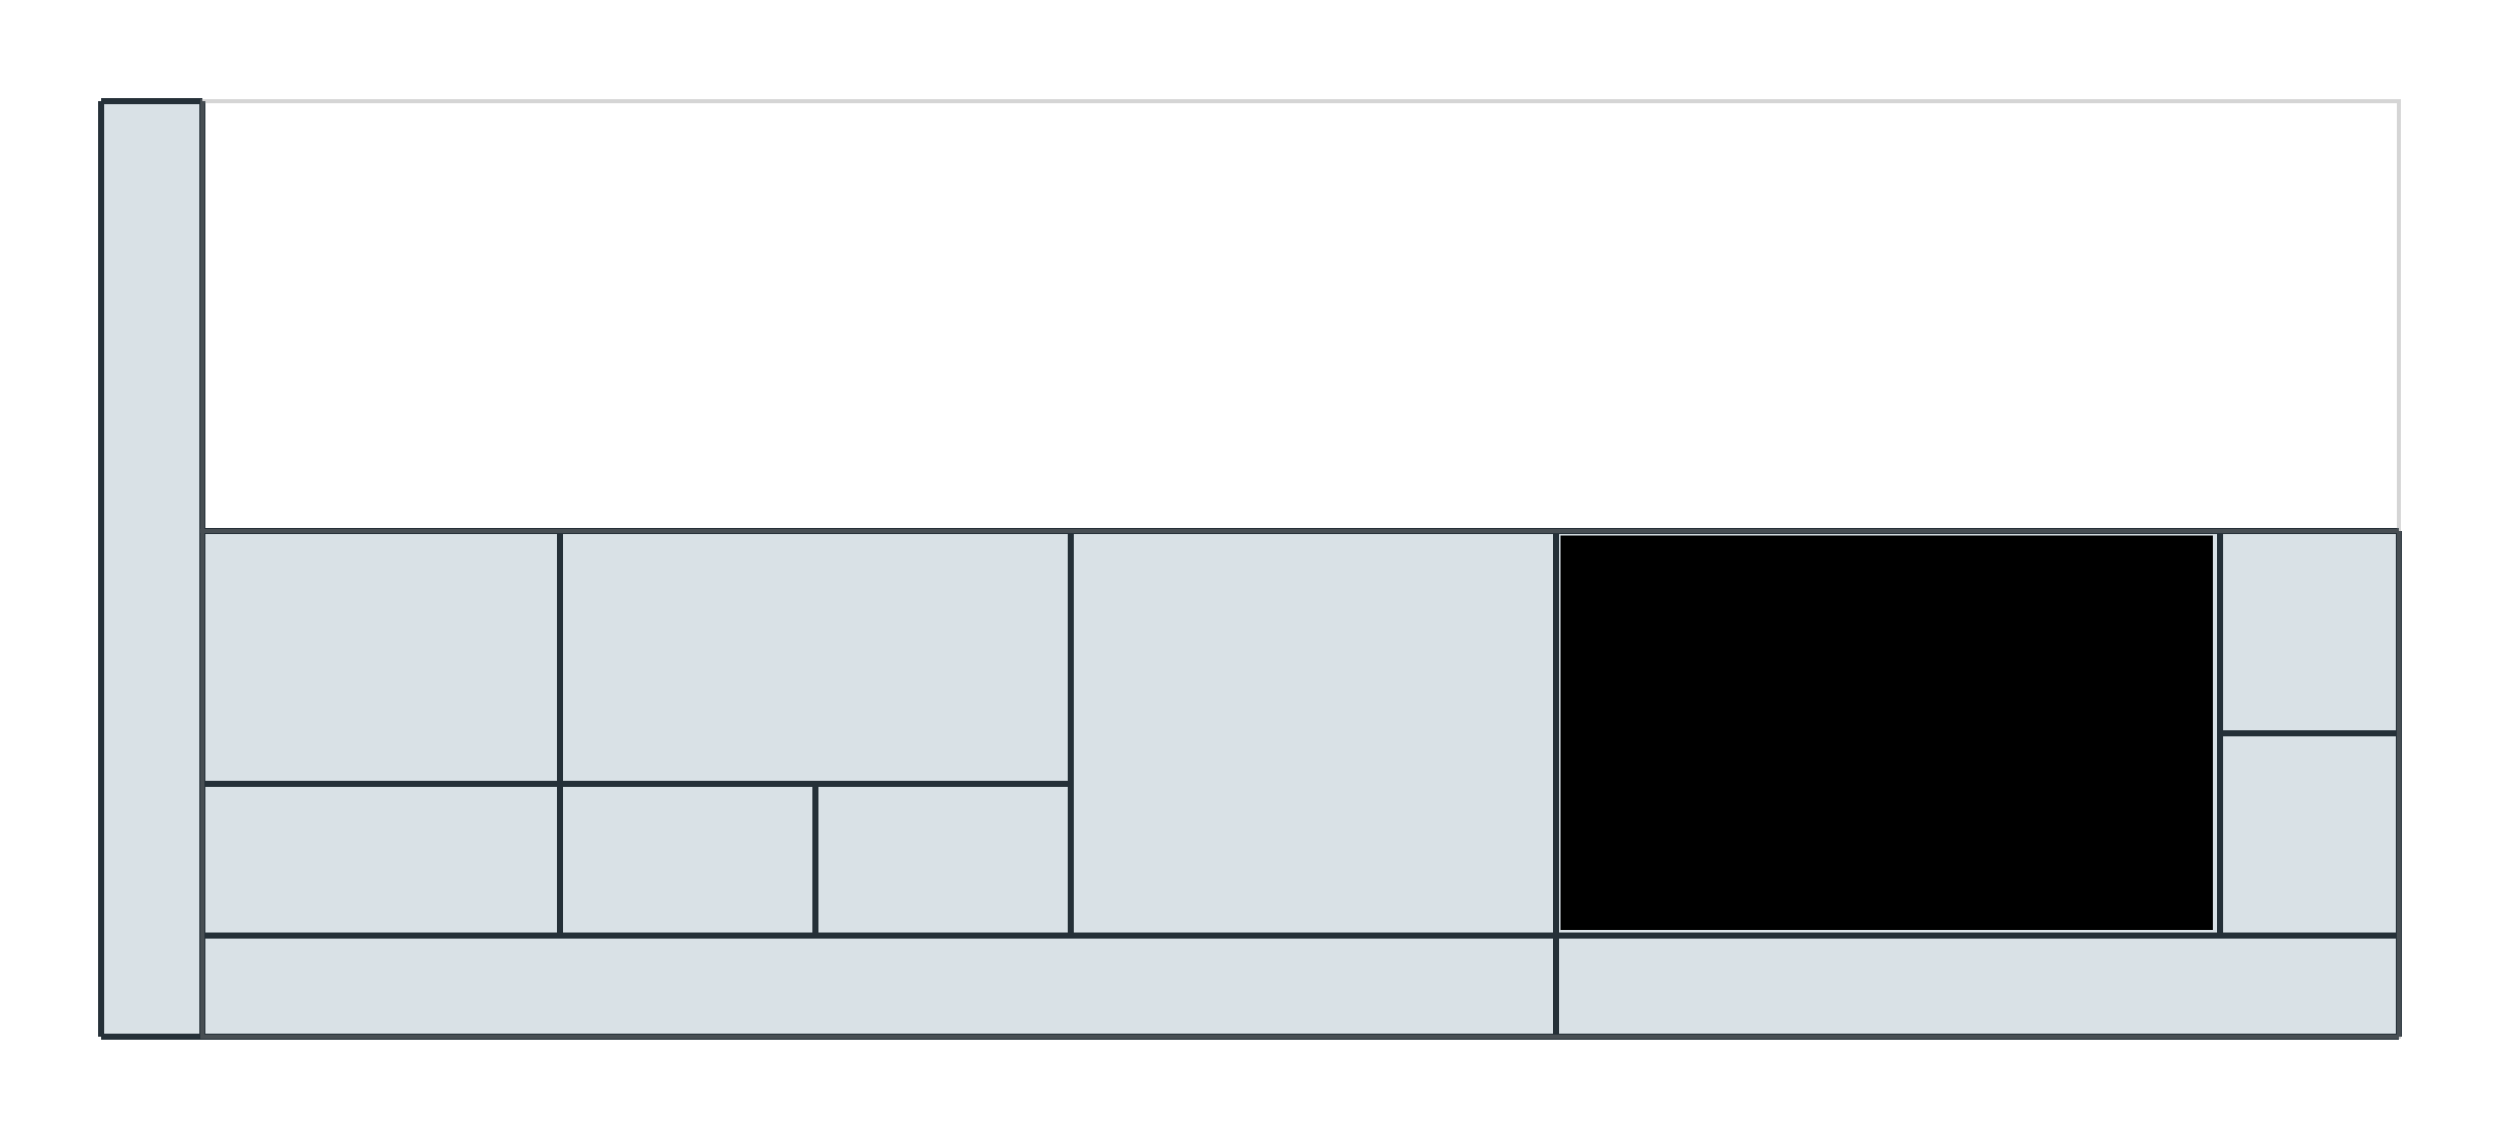
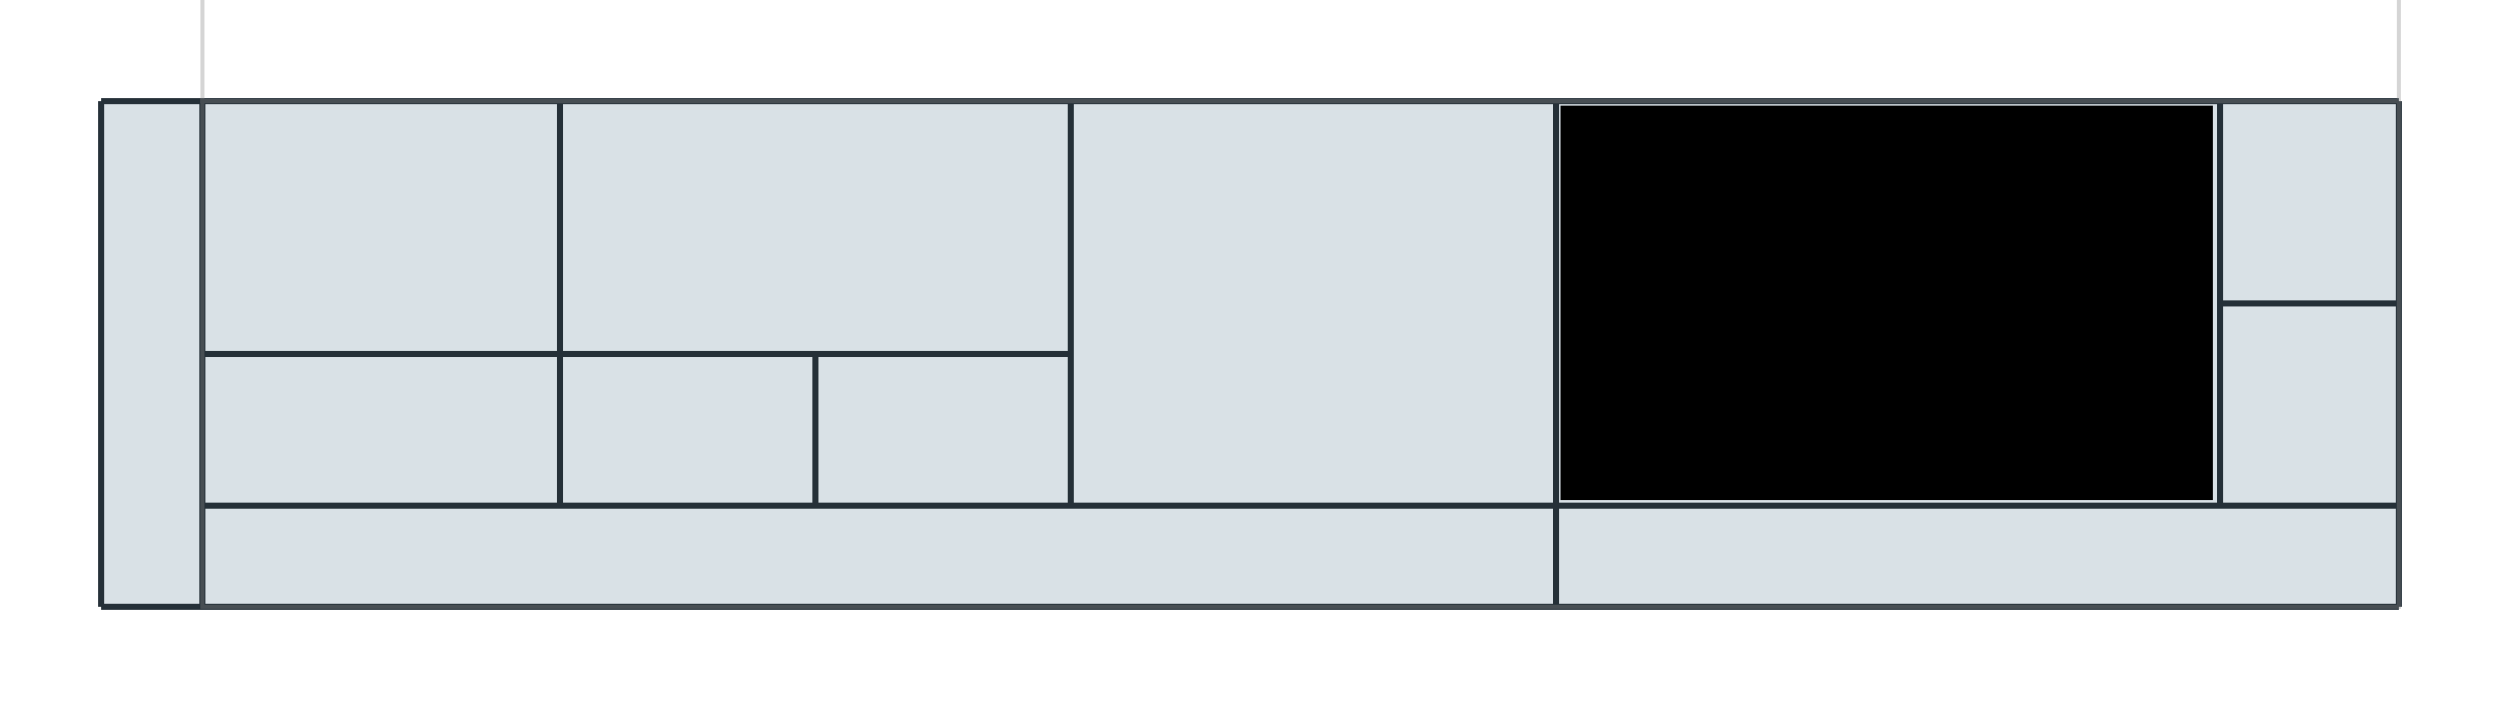
- <svg xmlns="http://www.w3.org/2000/svg" data-presentation-only="false" data-generator-input="true" viewBox="-19.66 64.61 49.438 22.501" width="593.256" height="270.012" data-scale="1" data-scale-unit="m-per-svg-unit" data-grid-size="1" data-artifact-id="APPROVED-U-FREIGHT-SVG-01" data-plan-style-id="caretaker-style-b-v1" data-sector-id="U-FREIGHT" data-level="LV-U" data-source-plan="sectors/upper/u_freight.svg" data-derivation="approved-plan-scaled-by-overview">
+ <svg xmlns="http://www.w3.org/2000/svg" data-presentation-only="false" data-generator-input="true" viewBox="-19.66 67.561 49.438 14" width="593.256" height="168" data-scale="1" data-scale-unit="m-per-svg-unit" data-grid-size="1" data-artifact-id="APPROVED-U-FREIGHT-SVG-01" data-plan-style-id="caretaker-style-b-v1" data-sector-id="U-FREIGHT" data-level="LV-U" data-source-plan="sectors/upper/u_freight.svg" data-derivation="approved-plan-scaled-by-overview">
  <style>.floor{fill:#b9c9d2;fill-opacity:.55;stroke:none}.ceiling{fill:none;stroke:none}.wall{stroke:#253038;stroke-width:.12}</style>
  <g id="u-freight-floors" data-layer="floors">
-     <rect id="u-freight-floor-01" class="floor" data-godot-type="floor" data-space-id="U-FREIGHT/izolyator" data-label="Изолятор / подозрительный груз / герметичный слив" data-source-id="u_freight-geometry-002" x="-15.658" y="75.111" width="7.072" height="5" />
-     <rect id="u-freight-floor-02" class="floor" data-godot-type="floor" data-space-id="U-FREIGHT/tehnika-zaryadka" data-label="техника · зарядка / пожарный комплект" data-source-id="u_freight-equipment-001" x="-15.658" y="80.111" width="7.072" height="3" />
-     <rect id="u-freight-floor-03" class="floor" data-godot-type="floor" data-space-id="U-FREIGHT/dosmotrovaya-polosa" data-label="Досмотровая полоса / сканер · весы · отбор проб" data-source-id="u_freight-equipment-002" x="-8.586" y="75.111" width="10.101" height="5" />
-     <rect id="u-freight-floor-04" class="floor" data-godot-type="floor" data-space-id="U-FREIGHT/operatorskaya" data-label="операторская / ворота · лифт" data-source-id="u_freight-geometry-003" x="-8.586" y="80.111" width="5.051" height="3" />
-     <rect id="u-freight-floor-05" class="floor" data-godot-type="floor" data-space-id="U-FREIGHT/proby-siz" data-label="пробы · СИЗ / аварийный душ" data-source-id="u_freight-geometry-004" x="-3.535" y="80.111" width="5.05" height="3" />
-     <rect id="u-freight-floor-06" class="floor" data-godot-type="floor" data-space-id="U-FREIGHT/razgruzochnyy-karman" data-label="Разгрузочный карман / платформы · временная постановка / без постоянного хранения" data-source-id="u_freight-equipment-003" x="1.515" y="75.111" width="9.596" height="8" />
-     <rect id="u-freight-floor-07" class="floor" data-godot-type="floor" data-space-id="U-FREIGHT/zaschischennaya-peshehodnaya" data-label="защищённая пешеходная полоса · 1,8–2 м" data-source-id="u_freight-geometry-005" x="-15.658" y="83.111" width="26.769" height="2" />
-     <rect id="u-freight-floor-08" class="floor" data-godot-type="floor" data-space-id="U-FREIGHT/gruzovoy-lift" data-label="ГРУЗОВОЙ ЛИФТ / капсула · платформа · контейнер / поверхность ↑ · нижний этаж · техуровень ↓" data-source-id="u_freight-geometry-006" x="11.111" y="75.111" width="13.131" height="8" />
-     <rect id="u-freight-floor-09" class="floor" data-godot-type="floor" data-space-id="U-FREIGHT/privod" data-label="привод / контроль" data-source-id="u_freight-geometry-007" x="24.242" y="75.111" width="3.536" height="4" />
-     <rect id="u-freight-floor-10" class="floor" data-godot-type="floor" data-space-id="U-FREIGHT/sluzhebnyy" data-label="служебный / тамбур" data-source-id="u_freight-geometry-008" x="24.242" y="79.111" width="3.536" height="4" />
-     <rect id="u-freight-floor-11" class="floor" data-godot-type="floor" data-space-id="U-FREIGHT/sluzhebnyy-obhod-shahty-avar" data-label="служебный обход шахты · аварийная связь" data-source-id="u_freight-geometry-009" x="11.111" y="83.111" width="16.667" height="2" />
-     <rect id="u-freight-floor-12" class="floor" data-godot-type="floor" data-space-id="U-FREIGHT/zaschitnyy-peshehodnyy-korid" data-label="ЗАЩИТНЫЙ ПЕШЕХОДНЫЙ КОРИДОР" data-source-id="amendment-D-19a" x="-17.66" y="66.61" width="2.002" height="18.501" />
+     <rect id="u-freight-floor-01" class="floor" data-godot-type="floor" data-space-id="U-FREIGHT/izolyator" data-label="Изолятор / подозрительный груз / герметичный слив" data-source-id="u_freight-geometry-002" x="-15.658" y="69.561" width="7.072" height="5" />
+     <rect id="u-freight-floor-02" class="floor" data-godot-type="floor" data-space-id="U-FREIGHT/tehnika-zaryadka" data-label="техника · зарядка / пожарный комплект" data-source-id="u_freight-equipment-001" x="-15.658" y="74.561" width="7.072" height="3" />
+     <rect id="u-freight-floor-03" class="floor" data-godot-type="floor" data-space-id="U-FREIGHT/dosmotrovaya-polosa" data-label="Досмотровая полоса / сканер · весы · отбор проб" data-source-id="u_freight-equipment-002" x="-8.586" y="69.561" width="10.101" height="5" />
+     <rect id="u-freight-floor-04" class="floor" data-godot-type="floor" data-space-id="U-FREIGHT/operatorskaya" data-label="операторская / ворота · лифт" data-source-id="u_freight-geometry-003" x="-8.586" y="74.561" width="5.051" height="3" />
+     <rect id="u-freight-floor-05" class="floor" data-godot-type="floor" data-space-id="U-FREIGHT/proby-siz" data-label="пробы · СИЗ / аварийный душ" data-source-id="u_freight-geometry-004" x="-3.535" y="74.561" width="5.05" height="3" />
+     <rect id="u-freight-floor-06" class="floor" data-godot-type="floor" data-space-id="U-FREIGHT/razgruzochnyy-karman" data-label="Разгрузочный карман / платформы · временная постановка / без постоянного хранения" data-source-id="u_freight-equipment-003" x="1.515" y="69.561" width="9.596" height="8" />
+     <rect id="u-freight-floor-07" class="floor" data-godot-type="floor" data-space-id="U-FREIGHT/zaschischennaya-peshehodnaya" data-label="защищённая пешеходная полоса · 1,8–2 м" data-source-id="u_freight-geometry-005" x="-15.658" y="77.561" width="26.769" height="2" />
+     <rect id="u-freight-floor-08" class="floor" data-godot-type="floor" data-space-id="U-FREIGHT/gruzovoy-lift" data-label="ГРУЗОВОЙ ЛИФТ / капсула · платформа · контейнер / поверхность ↑ · нижний этаж · техуровень ↓" data-source-id="u_freight-geometry-006" x="11.111" y="69.561" width="13.131" height="8" />
+     <rect id="u-freight-floor-09" class="floor" data-godot-type="floor" data-space-id="U-FREIGHT/privod" data-label="привод / контроль" data-source-id="u_freight-geometry-007" x="24.242" y="69.561" width="3.536" height="4" />
+     <rect id="u-freight-floor-10" class="floor" data-godot-type="floor" data-space-id="U-FREIGHT/sluzhebnyy" data-label="служебный / тамбур" data-source-id="u_freight-geometry-008" x="24.242" y="73.561" width="3.536" height="4" />
+     <rect id="u-freight-floor-11" class="floor" data-godot-type="floor" data-space-id="U-FREIGHT/sluzhebnyy-obhod-shahty-avar" data-label="служебный обход шахты · аварийная связь" data-source-id="u_freight-geometry-009" x="11.111" y="77.561" width="16.667" height="2" />
+     <rect id="u-freight-floor-12" class="floor" data-godot-type="floor" data-space-id="U-FREIGHT/zaschitnyy-peshehodnyy-korid" data-label="ЗАЩИТНЫЙ ПЕШЕХОДНЫЙ КОРИДОР" data-source-id="amendment-D-19a" x="-17.66" y="69.561" width="2.002" height="10" />
  </g>
  <g id="u-freight-ceilings" data-layer="ceilings">
-     <rect id="u-freight-ceiling-01" class="ceiling" data-godot-type="ceiling" data-ceiling-elevation="5" x="-15.658" y="75.111" width="7.072" height="5" />
-     <rect id="u-freight-ceiling-02" class="ceiling" data-godot-type="ceiling" data-ceiling-elevation="5" x="-15.658" y="80.111" width="7.072" height="3" />
-     <rect id="u-freight-ceiling-03" class="ceiling" data-godot-type="ceiling" data-ceiling-elevation="5" x="-8.586" y="75.111" width="10.101" height="5" />
-     <rect id="u-freight-ceiling-04" class="ceiling" data-godot-type="ceiling" data-ceiling-elevation="5" x="-8.586" y="80.111" width="5.051" height="3" />
-     <rect id="u-freight-ceiling-05" class="ceiling" data-godot-type="ceiling" data-ceiling-elevation="5" x="-3.535" y="80.111" width="5.05" height="3" />
-     <rect id="u-freight-ceiling-06" class="ceiling" data-godot-type="ceiling" data-ceiling-elevation="5" x="1.515" y="75.111" width="9.596" height="8" />
-     <rect id="u-freight-ceiling-07" class="ceiling" data-godot-type="ceiling" data-ceiling-elevation="5" x="-15.658" y="83.111" width="26.769" height="2" />
-     <rect id="u-freight-ceiling-08" class="ceiling" data-godot-type="ceiling" data-ceiling-elevation="5" x="11.111" y="75.111" width="13.131" height="8" />
-     <rect id="u-freight-ceiling-09" class="ceiling" data-godot-type="ceiling" data-ceiling-elevation="5" x="24.242" y="75.111" width="3.536" height="4" />
-     <rect id="u-freight-ceiling-10" class="ceiling" data-godot-type="ceiling" data-ceiling-elevation="5" x="24.242" y="79.111" width="3.536" height="4" />
-     <rect id="u-freight-ceiling-11" class="ceiling" data-godot-type="ceiling" data-ceiling-elevation="5" x="11.111" y="83.111" width="16.667" height="2" />
-     <rect id="u-freight-ceiling-12" class="ceiling" data-godot-type="ceiling" data-ceiling-elevation="5" x="-17.66" y="66.61" width="2.002" height="18.501" />
+     <rect id="u-freight-ceiling-01" class="ceiling" data-godot-type="ceiling" data-ceiling-elevation="5" x="-15.658" y="69.561" width="7.072" height="5" />
+     <rect id="u-freight-ceiling-02" class="ceiling" data-godot-type="ceiling" data-ceiling-elevation="5" x="-15.658" y="74.561" width="7.072" height="3" />
+     <rect id="u-freight-ceiling-03" class="ceiling" data-godot-type="ceiling" data-ceiling-elevation="5" x="-8.586" y="69.561" width="10.101" height="5" />
+     <rect id="u-freight-ceiling-04" class="ceiling" data-godot-type="ceiling" data-ceiling-elevation="5" x="-8.586" y="74.561" width="5.051" height="3" />
+     <rect id="u-freight-ceiling-05" class="ceiling" data-godot-type="ceiling" data-ceiling-elevation="5" x="-3.535" y="74.561" width="5.05" height="3" />
+     <rect id="u-freight-ceiling-06" class="ceiling" data-godot-type="ceiling" data-ceiling-elevation="5" x="1.515" y="69.561" width="9.596" height="8" />
+     <rect id="u-freight-ceiling-07" class="ceiling" data-godot-type="ceiling" data-ceiling-elevation="5" x="-15.658" y="77.561" width="26.769" height="2" />
+     <rect id="u-freight-ceiling-08" class="ceiling" data-godot-type="ceiling" data-ceiling-elevation="5" x="11.111" y="69.561" width="13.131" height="8" />
+     <rect id="u-freight-ceiling-09" class="ceiling" data-godot-type="ceiling" data-ceiling-elevation="5" x="24.242" y="69.561" width="3.536" height="4" />
+     <rect id="u-freight-ceiling-10" class="ceiling" data-godot-type="ceiling" data-ceiling-elevation="5" x="24.242" y="73.561" width="3.536" height="4" />
+     <rect id="u-freight-ceiling-11" class="ceiling" data-godot-type="ceiling" data-ceiling-elevation="5" x="11.111" y="77.561" width="16.667" height="2" />
+     <rect id="u-freight-ceiling-12" class="ceiling" data-godot-type="ceiling" data-ceiling-elevation="5" x="-17.66" y="69.561" width="2.002" height="10" />
  </g>
  <g id="u-freight-walls" data-layer="walls">
-     <line id="u-freight-wall-01" class="wall" data-godot-type="wall" data-wall-height="5" data-surface-side-id="U-FREIGHT/wall-01" data-normal-side="opposite" x1="-17.66" y1="66.61" x2="-15.658" y2="66.61" />
-     <line id="u-freight-wall-02" class="wall" data-godot-type="wall" data-wall-height="5" data-surface-side-id="U-FREIGHT/wall-02" data-normal-side="opposite" x1="-17.66" y1="85.111" x2="27.778" y2="85.111" />
-     <line id="u-freight-wall-03" class="wall" data-godot-type="wall" data-wall-height="5" data-surface-side-id="U-FREIGHT/wall-03" data-normal-side="normal" x1="-15.658" y1="75.111" x2="27.778" y2="75.111" />
-     <line id="u-freight-wall-04" class="wall" data-godot-type="wall" data-wall-height="5" data-surface-side-id="U-FREIGHT/wall-04" data-normal-side="normal" x1="-15.658" y1="80.111" x2="1.515" y2="80.111" />
-     <line id="u-freight-wall-05" class="wall" data-godot-type="wall" data-wall-height="5" data-surface-side-id="U-FREIGHT/wall-05" data-normal-side="normal" x1="-15.658" y1="83.111" x2="27.778" y2="83.111" />
-     <line id="u-freight-wall-06" class="wall" data-godot-type="wall" data-wall-height="5" data-surface-side-id="U-FREIGHT/wall-06" data-normal-side="normal" x1="24.242" y1="79.111" x2="27.778" y2="79.111" />
-     <line id="u-freight-wall-07" class="wall" data-godot-type="wall" data-wall-height="5" data-surface-side-id="U-FREIGHT/wall-07" data-normal-side="opposite" x1="-17.66" y1="66.61" x2="-17.66" y2="85.111" />
-     <line id="u-freight-wall-08" class="wall" data-godot-type="wall" data-wall-height="5" data-surface-side-id="U-FREIGHT/wall-08" data-normal-side="normal" x1="-15.658" y1="66.61" x2="-15.658" y2="85.111" />
-     <line id="u-freight-wall-09" class="wall" data-godot-type="wall" data-wall-height="5" data-surface-side-id="U-FREIGHT/wall-09" data-normal-side="normal" x1="-8.586" y1="75.111" x2="-8.586" y2="83.111" />
-     <line id="u-freight-wall-10" class="wall" data-godot-type="wall" data-wall-height="5" data-surface-side-id="U-FREIGHT/wall-10" data-normal-side="normal" x1="-3.535" y1="80.111" x2="-3.535" y2="83.111" />
-     <line id="u-freight-wall-11" class="wall" data-godot-type="wall" data-wall-height="5" data-surface-side-id="U-FREIGHT/wall-11" data-normal-side="normal" x1="1.515" y1="75.111" x2="1.515" y2="83.111" />
-     <line id="u-freight-wall-12" class="wall" data-godot-type="wall" data-wall-height="5" data-surface-side-id="U-FREIGHT/wall-12" data-normal-side="normal" x1="11.111" y1="75.111" x2="11.111" y2="85.111" />
-     <line id="u-freight-wall-13" class="wall" data-godot-type="wall" data-wall-height="5" data-surface-side-id="U-FREIGHT/wall-13" data-normal-side="normal" x1="24.242" y1="75.111" x2="24.242" y2="83.111" />
-     <line id="u-freight-wall-14" class="wall" data-godot-type="wall" data-wall-height="5" data-surface-side-id="U-FREIGHT/wall-14" data-normal-side="normal" x1="27.778" y1="75.111" x2="27.778" y2="85.111" />
+     <line id="u-freight-wall-01" class="wall" data-godot-type="wall" data-wall-height="5" data-surface-side-id="U-FREIGHT/wall-01" data-normal-side="opposite" x1="-17.66" y1="69.561" x2="27.778" y2="69.561" />
+     <line id="u-freight-wall-02" class="wall" data-godot-type="wall" data-wall-height="5" data-surface-side-id="U-FREIGHT/wall-02" data-normal-side="opposite" x1="-17.66" y1="79.561" x2="27.778" y2="79.561" />
+     <line id="u-freight-wall-03" class="wall" data-godot-type="wall" data-wall-height="5" data-surface-side-id="U-FREIGHT/wall-03" data-normal-side="normal" x1="-15.658" y1="74.561" x2="1.515" y2="74.561" />
+     <line id="u-freight-wall-04" class="wall" data-godot-type="wall" data-wall-height="5" data-surface-side-id="U-FREIGHT/wall-04" data-normal-side="normal" x1="-15.658" y1="77.561" x2="27.778" y2="77.561" />
+     <line id="u-freight-wall-05" class="wall" data-godot-type="wall" data-wall-height="5" data-surface-side-id="U-FREIGHT/wall-05" data-normal-side="normal" x1="24.242" y1="73.561" x2="27.778" y2="73.561" />
+     <line id="u-freight-wall-06" class="wall" data-godot-type="wall" data-wall-height="5" data-surface-side-id="U-FREIGHT/wall-06" data-normal-side="opposite" x1="-17.66" y1="69.561" x2="-17.66" y2="79.561" />
+     <line id="u-freight-wall-07" class="wall" data-godot-type="wall" data-wall-height="5" data-surface-side-id="U-FREIGHT/wall-07" data-normal-side="normal" x1="-15.658" y1="69.561" x2="-15.658" y2="79.561" />
+     <line id="u-freight-wall-08" class="wall" data-godot-type="wall" data-wall-height="5" data-surface-side-id="U-FREIGHT/wall-08" data-normal-side="normal" x1="-8.586" y1="69.561" x2="-8.586" y2="77.561" />
+     <line id="u-freight-wall-09" class="wall" data-godot-type="wall" data-wall-height="5" data-surface-side-id="U-FREIGHT/wall-09" data-normal-side="normal" x1="-3.535" y1="74.561" x2="-3.535" y2="77.561" />
+     <line id="u-freight-wall-10" class="wall" data-godot-type="wall" data-wall-height="5" data-surface-side-id="U-FREIGHT/wall-10" data-normal-side="normal" x1="1.515" y1="69.561" x2="1.515" y2="77.561" />
+     <line id="u-freight-wall-11" class="wall" data-godot-type="wall" data-wall-height="5" data-surface-side-id="U-FREIGHT/wall-11" data-normal-side="normal" x1="11.111" y1="69.561" x2="11.111" y2="79.561" />
+     <line id="u-freight-wall-12" class="wall" data-godot-type="wall" data-wall-height="5" data-surface-side-id="U-FREIGHT/wall-12" data-normal-side="normal" x1="24.242" y1="69.561" x2="24.242" y2="77.561" />
+     <line id="u-freight-wall-13" class="wall" data-godot-type="wall" data-wall-height="5" data-surface-side-id="U-FREIGHT/wall-13" data-normal-side="normal" x1="27.778" y1="69.561" x2="27.778" y2="79.561" />
  </g>
  <g id="u-freight-openings" data-layer="openings">
-     <line id="u-freight-door-01" data-godot-type="door" data-door-height="4.5" data-door-type="heavy-gate" data-inside-side="normal" data-source-id="u_freight-annotation-005" x1="-8.586" y1="75.36" x2="-8.586" y2="79.86" />
-     <line id="u-freight-door-02" data-godot-type="door" data-door-height="4.5" data-door-type="heavy-gate" data-inside-side="normal" data-source-id="u_freight-annotation-007" x1="-5.785" y1="75.111" x2="-1.285" y2="75.111" />
-     <line id="u-freight-door-03" data-godot-type="door" data-door-height="4.5" data-door-type="heavy-gate" data-inside-side="normal" data-source-id="u_freight-annotation-009" x1="1.515" y1="75.36" x2="1.515" y2="79.86" />
-     <line id="u-freight-door-04" data-godot-type="door" data-door-height="4.5" data-door-type="heavy-gate" data-inside-side="normal" data-source-id="u_freight-annotation-011" x1="11.111" y1="76.86" x2="11.111" y2="81.36" />
-     <line id="u-freight-door-05" data-godot-type="door" data-door-height="2.4" data-inside-side="normal" data-source-id="u_freight-opening-002" x1="-15.658" y1="83.611" x2="-15.658" y2="84.611" />
-     <line id="u-freight-door-06" data-godot-type="door" data-door-height="2.4" data-inside-side="opposite" data-source-id="u_freight-opening-004" x1="-13.384" y1="83.111" x2="-12.374" y2="83.111" />
-     <line id="u-freight-door-07" data-godot-type="door" data-door-height="2.4" data-inside-side="opposite" data-source-id="u_freight-opening-006" x1="25.253" y1="83.111" x2="26.263" y2="83.111" />
-     <line id="u-freight-door-08" data-godot-type="door" data-door-height="2.4" data-inside-side="normal" data-source-id="u_freight-opening-008" x1="25.253" y1="79.111" x2="26.263" y2="79.111" />
-     <line id="u-freight-door-09" data-godot-type="door" data-door-height="2.4" data-inside-side="normal" data-source-id="u_freight-opening-010" x1="16.919" y1="83.111" x2="17.929" y2="83.111" />
-     <line id="u-freight-door-10" data-godot-type="door" data-door-height="2.4" data-inside-side="opposite" data-source-id="u_freight-opening-012" x1="-6.818" y1="83.111" x2="-5.808" y2="83.111" />
-     <line id="u-freight-door-11" data-godot-type="door" data-door-height="2.4" data-inside-side="opposite" data-source-id="u_freight-opening-014" x1="-1.768" y1="83.111" x2="-0.758" y2="83.111" />
-     <line id="u-freight-door-12" data-godot-type="door" data-door-height="2.1" data-door-type="service" data-inside-side="opposite" data-source-id="amendment-D-19f" x1="11.111" y1="83.6" x2="11.111" y2="84.6" />
-     <line id="u-freight-door-13" data-godot-type="door" data-door-height="2.1" data-door-type="service" data-inside-side="normal" data-source-id="amendment-D-19g" x1="-15.658" y1="68.5" x2="-15.658" y2="69.5" />
-     <line id="u-freight-door-14" data-godot-type="door" data-door-height="2.1" data-door-type="service" data-inside-side="normal" data-source-id="amendment-D-19l" x1="5.8" y1="83.111" x2="6.8" y2="83.111" />
+     <line id="u-freight-door-01" data-godot-type="door" data-door-height="4.5" data-door-type="heavy-gate" data-inside-side="normal" data-source-id="u_freight-annotation-005" x1="-8.586" y1="69.81" x2="-8.586" y2="74.31" />
+     <line id="u-freight-door-02" data-godot-type="door" data-door-height="4.5" data-door-type="heavy-gate" data-inside-side="normal" data-source-id="u_freight-annotation-007" x1="-5.785" y1="69.561" x2="-1.285" y2="69.561" />
+     <line id="u-freight-door-03" data-godot-type="door" data-door-height="4.5" data-door-type="heavy-gate" data-inside-side="normal" data-source-id="u_freight-annotation-009" x1="1.515" y1="69.81" x2="1.515" y2="74.31" />
+     <line id="u-freight-door-04" data-godot-type="door" data-door-height="4.5" data-door-type="heavy-gate" data-inside-side="normal" data-source-id="u_freight-annotation-011" x1="11.111" y1="71.31" x2="11.111" y2="75.81" />
+     <line id="u-freight-door-05" data-godot-type="door" data-door-height="2.4" data-inside-side="normal" data-source-id="u_freight-opening-002" x1="-15.658" y1="78.061" x2="-15.658" y2="79.061" />
+     <line id="u-freight-door-06" data-godot-type="door" data-door-height="2.4" data-inside-side="opposite" data-source-id="u_freight-opening-004" x1="-13.384" y1="77.561" x2="-12.374" y2="77.561" />
+     <line id="u-freight-door-07" data-godot-type="door" data-door-height="2.4" data-inside-side="opposite" data-source-id="u_freight-opening-006" x1="25.253" y1="77.561" x2="26.263" y2="77.561" />
+     <line id="u-freight-door-08" data-godot-type="door" data-door-height="2.4" data-inside-side="normal" data-source-id="u_freight-opening-008" x1="25.253" y1="73.561" x2="26.263" y2="73.561" />
+     <line id="u-freight-door-09" data-godot-type="door" data-door-height="2.4" data-inside-side="normal" data-source-id="u_freight-opening-010" x1="16.919" y1="77.561" x2="17.929" y2="77.561" />
+     <line id="u-freight-door-10" data-godot-type="door" data-door-height="2.4" data-inside-side="opposite" data-source-id="u_freight-opening-012" x1="-6.818" y1="77.561" x2="-5.808" y2="77.561" />
+     <line id="u-freight-door-11" data-godot-type="door" data-door-height="2.4" data-inside-side="opposite" data-source-id="u_freight-opening-014" x1="-1.768" y1="77.561" x2="-0.758" y2="77.561" />
+     <line id="u-freight-door-12" data-godot-type="door" data-door-height="2.1" data-door-type="service" data-inside-side="opposite" data-source-id="amendment-D-19f" x1="11.111" y1="78.05" x2="11.111" y2="79.05" />
+     <line id="u-freight-door-13" data-godot-type="door" data-door-height="2.1" data-door-type="service" data-inside-side="normal" data-source-id="amendment-D-19g" x1="-17.16" y1="69.561" x2="-16.16" y2="69.561" />
+     <line id="u-freight-door-14" data-godot-type="door" data-door-height="2.1" data-door-type="service" data-inside-side="normal" data-source-id="amendment-D-19l" x1="5.8" y1="77.561" x2="6.8" y2="77.561" />
  </g>
  <g id="u-freight-vertical" data-layer="vertical">
-     <rect id="u-freight-floor-opening-01" class="opening" data-godot-type="floor-opening" data-space-id="U-FREIGHT/gruzovoy-lift" data-vertical-id="VT-FREIGHT-LIFT" data-vertical-role="shaft" x="11.2" y="75.2" width="12.9" height="7.8" />
+     <rect id="u-freight-floor-opening-01" class="opening" data-godot-type="floor-opening" data-space-id="U-FREIGHT/gruzovoy-lift" data-vertical-id="VT-FREIGHT-LIFT" data-vertical-role="shaft" x="11.2" y="69.65" width="12.9" height="7.8" />
  </g>
  <g id="u-freight-context" data-layer="context" opacity="0.35">
-     <rect id="u-freight-context-01" class="context-trunk" data-godot-type="ignore" data-source-id="u_freight-space-001" fill="none" stroke="#888" stroke-width="0.08" x="-15.657" y="66.611" width="43.435" height="8.5" />
-     <rect id="u-freight-context-02" class="context-envelope" data-godot-type="ignore" data-source-id="u_freight-geometry-001" fill="none" stroke="#888" stroke-width="0.08" x="-15.657" y="75.111" width="43.435" height="10" />
+     <rect id="u-freight-context-01" class="context-trunk" data-godot-type="ignore" data-source-id="u_freight-space-001" fill="none" stroke="#888" stroke-width="0.08" x="-15.657" y="61.061" width="43.435" height="8.5" />
+     <rect id="u-freight-context-02" class="context-envelope" data-godot-type="ignore" data-source-id="u_freight-geometry-001" fill="none" stroke="#888" stroke-width="0.08" x="-15.657" y="69.561" width="43.435" height="10" />
  </g>
</svg>
